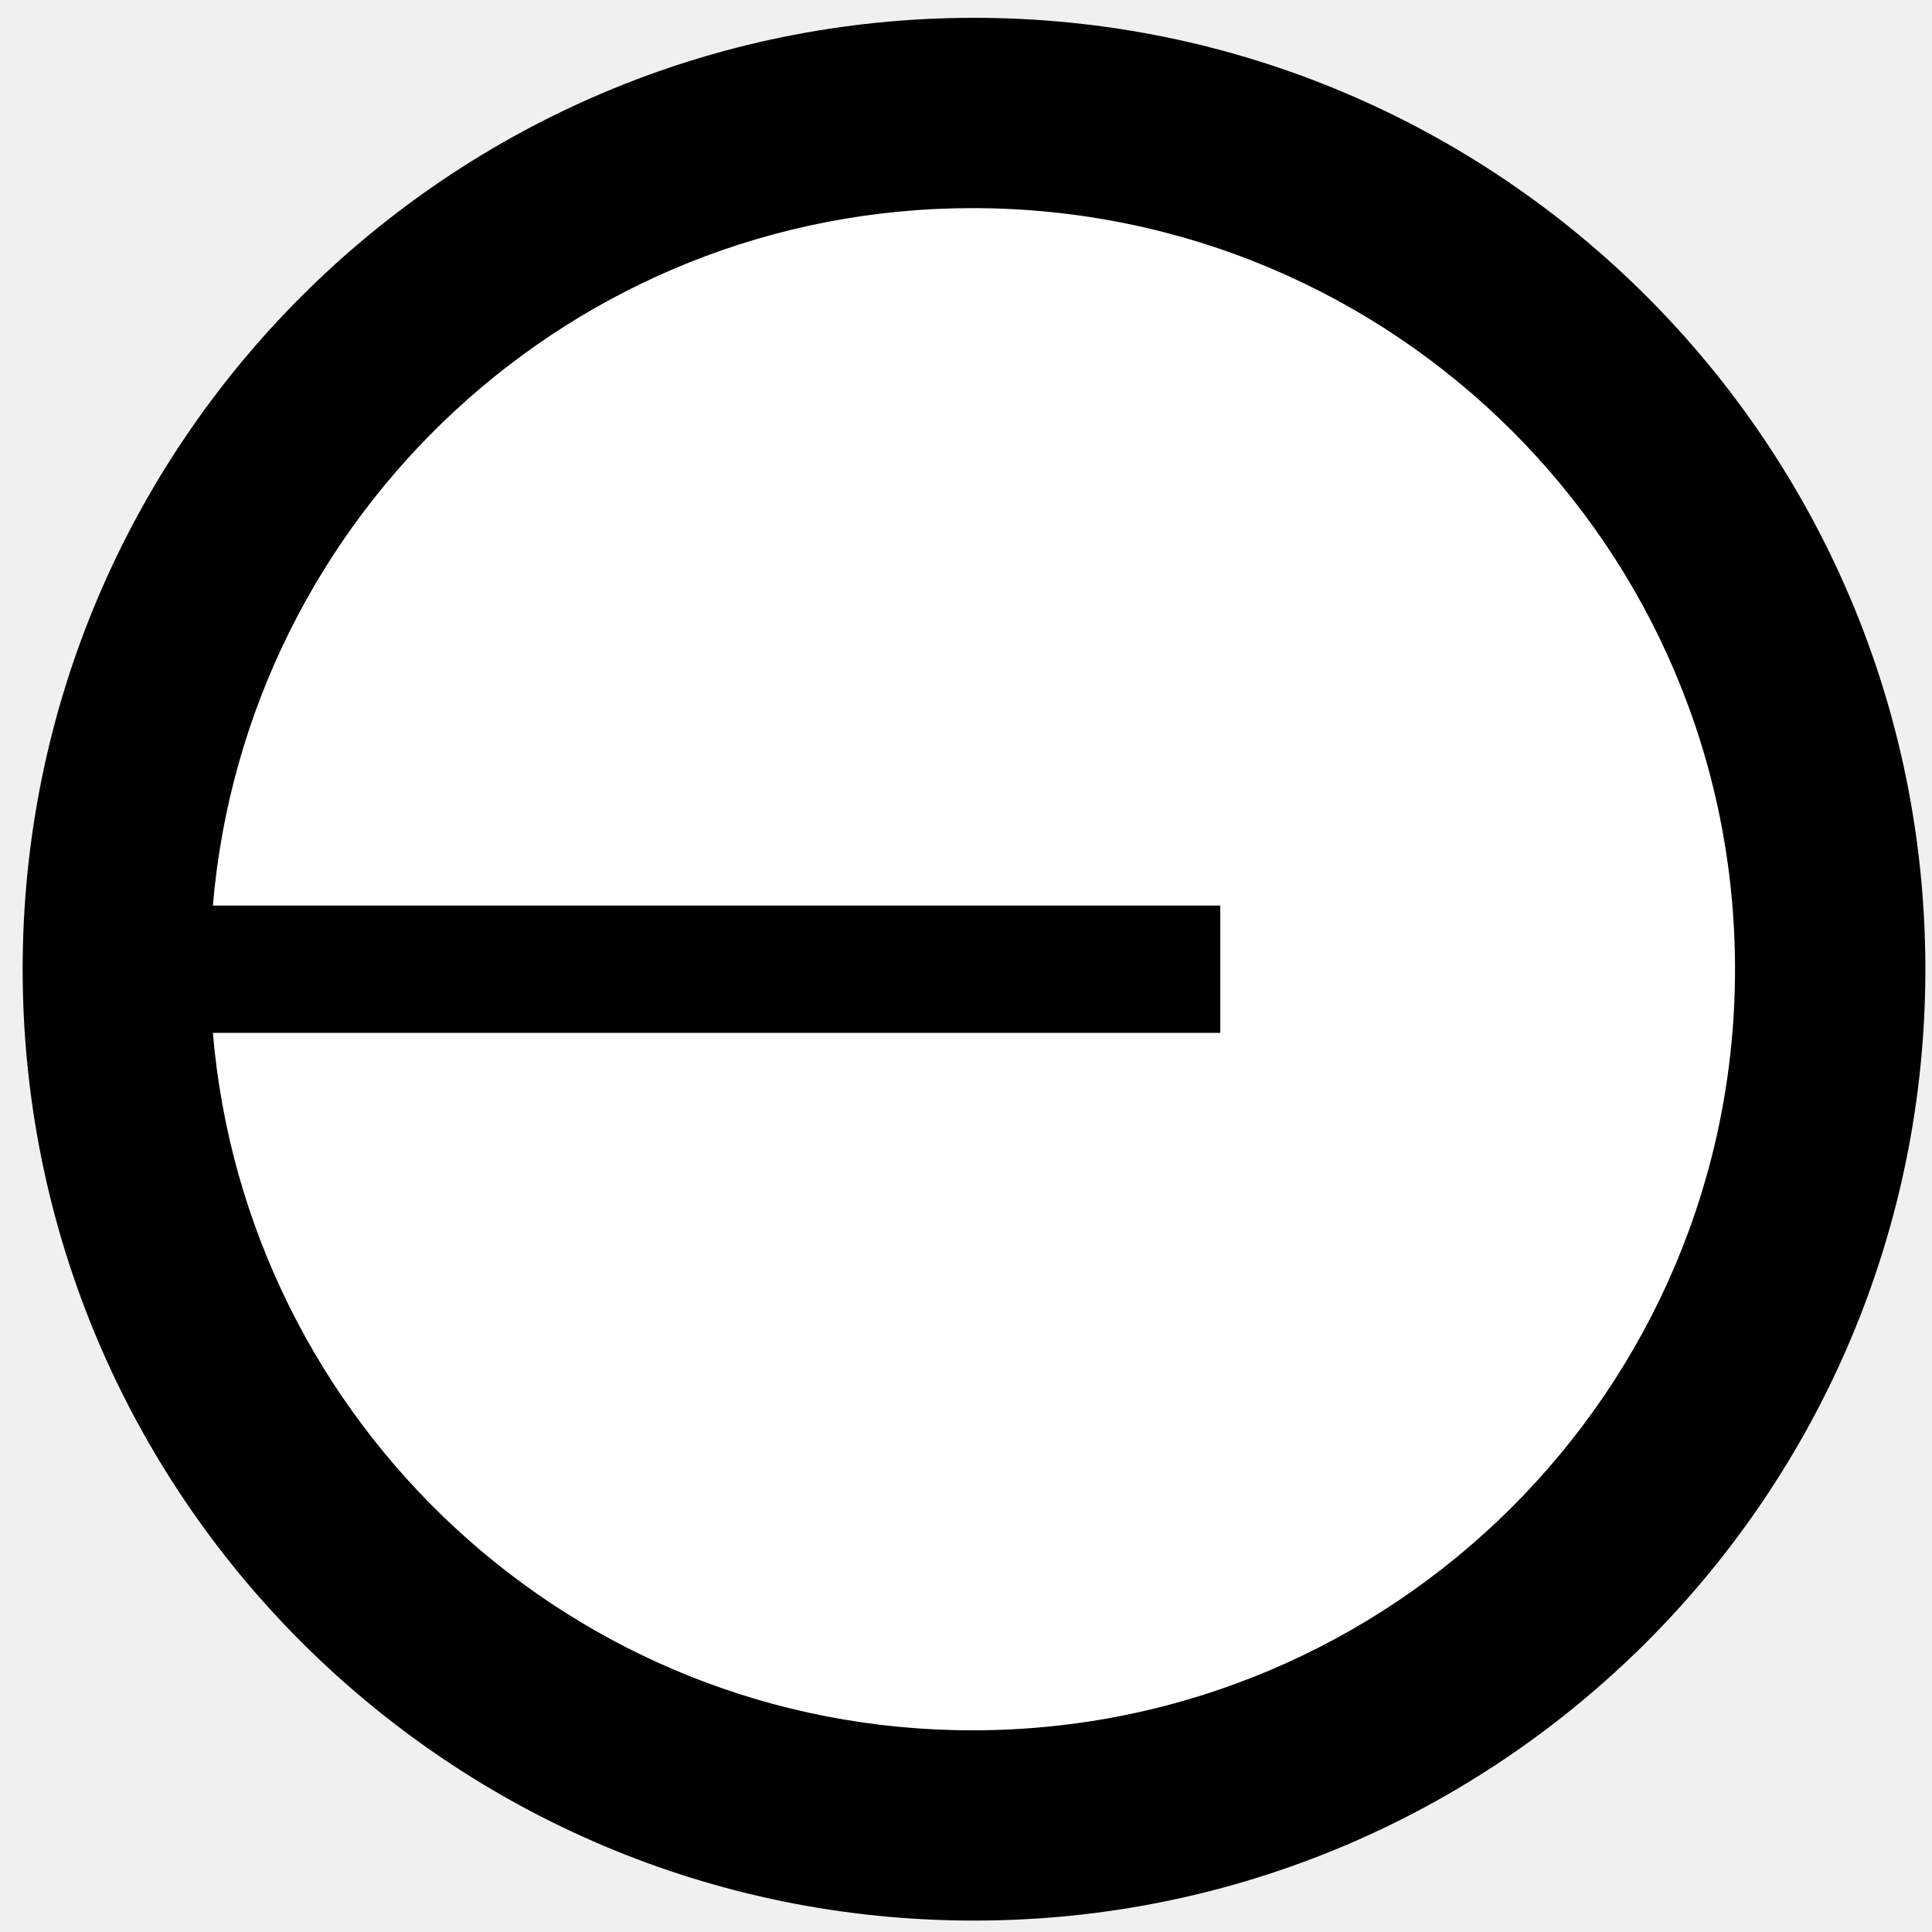
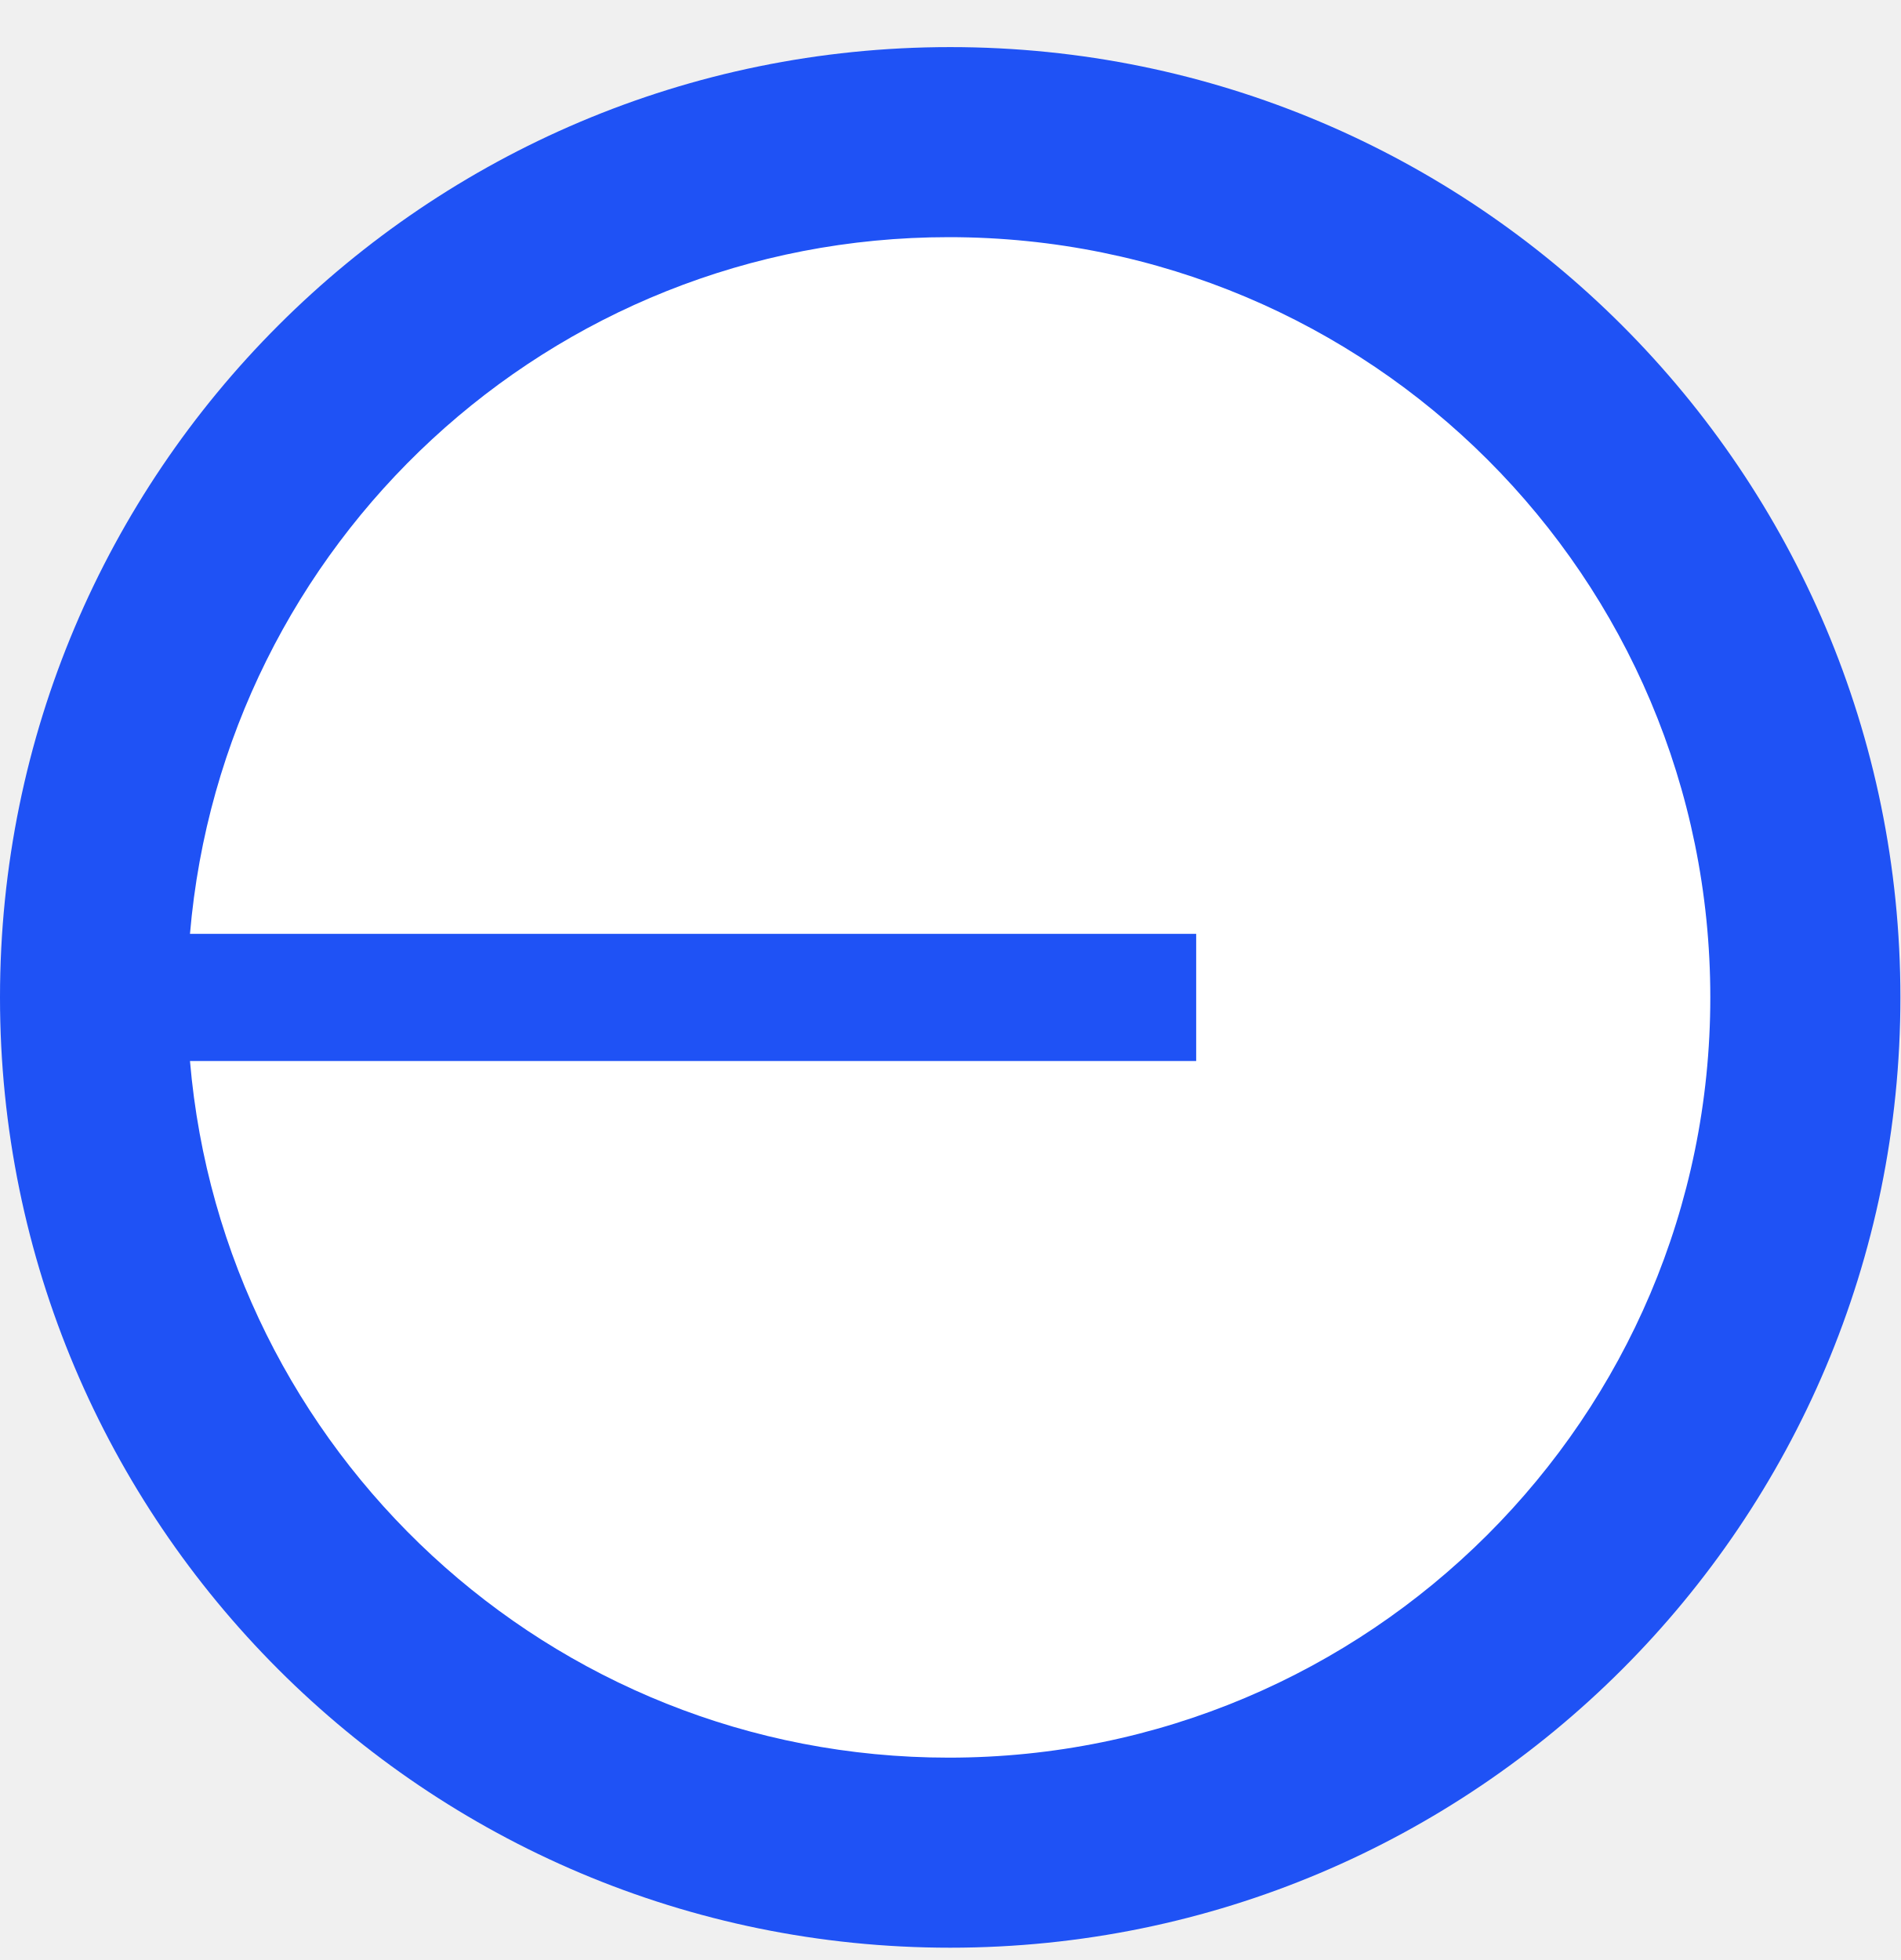
- <svg xmlns="http://www.w3.org/2000/svg" width="44" height="44" viewBox="0 0 44 44" fill="none">
-   <path d="M22.182 43.74C34.148 43.74 43.849 34.039 43.849 22.073C43.849 10.107 34.148 0.406 22.182 0.406C10.216 0.406 0.516 10.107 0.516 22.073C0.516 34.039 10.216 43.74 22.182 43.74Z" fill="black" />
-   <path d="M22.149 39.407C31.73 39.407 39.514 31.654 39.514 22.074C39.514 12.493 31.762 4.74 22.149 4.74C13.042 4.74 5.604 11.737 4.848 20.624H27.791V23.523H4.848C5.604 32.41 13.042 39.407 22.149 39.407Z" fill="white" />
+ <svg xmlns="http://www.w3.org/2000/svg" width="32" height="33" viewBox="0 0 32 33" fill="none">
+   <path d="M16 32.793C24.837 32.793 32 25.63 32 16.793C32 7.956 24.837 0.793 16 0.793C7.163 0.793 0 7.956 0 16.793C0 25.63 7.163 32.793 16 32.793Z" fill="#1F52F5" />
+   <path d="M15.976 29.593C23.051 29.593 28.799 23.868 28.799 16.793C28.799 9.718 23.074 3.993 15.976 3.993C9.25 3.993 3.758 9.16 3.199 15.723H20.142V17.864H3.199C3.758 24.427 9.25 29.593 15.976 29.593Z" fill="white" />
</svg>
